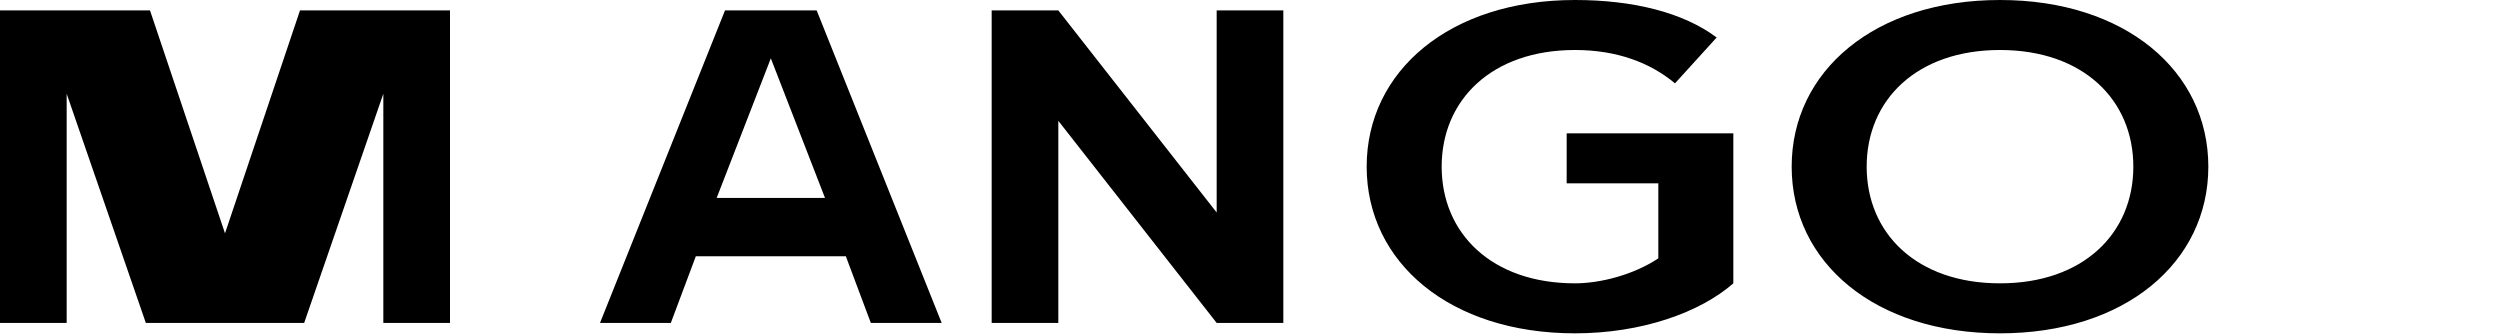
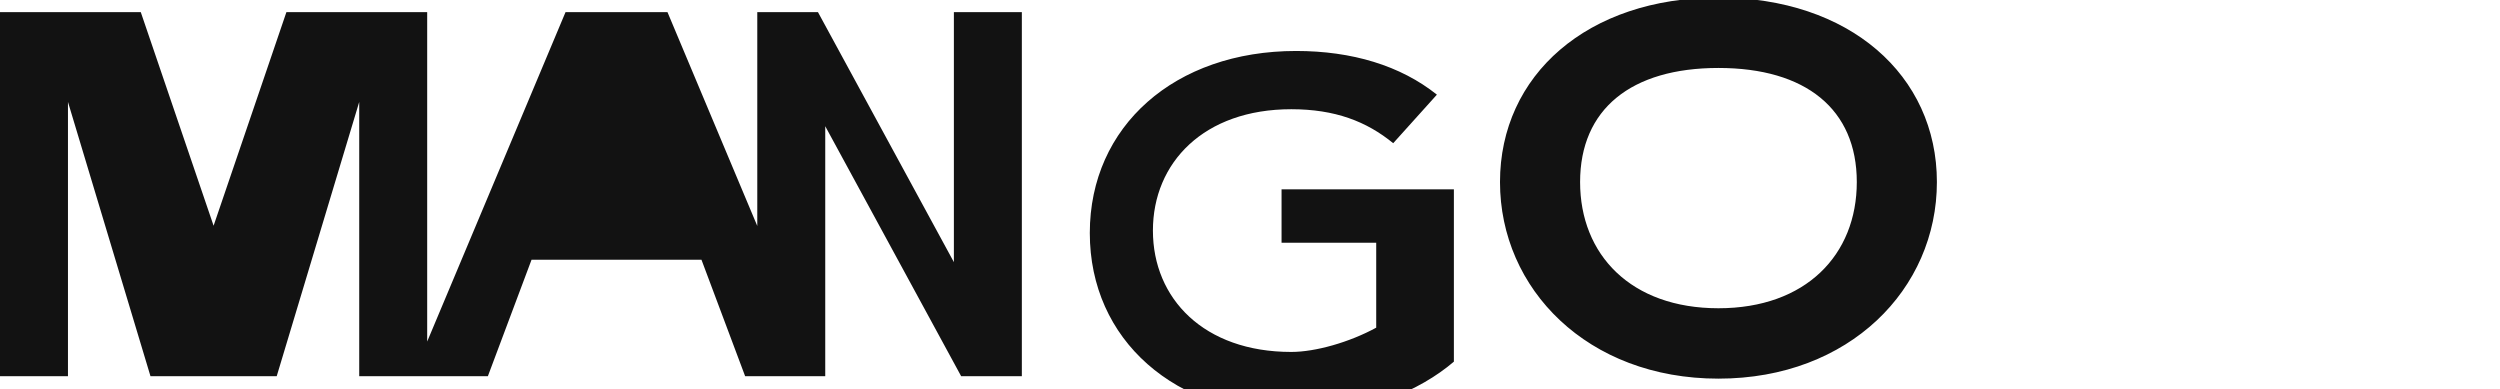
- <svg xmlns="http://www.w3.org/2000/svg" viewBox="0 0 120 16" fill="currentColor">
-   <path d="M14.4 0.5L10.8 11.2 7.2 0.5H0V15.5H3.2V4.5L7 15.5H10.8H14.6L18.4 4.5V15.5H21.6V0.5H14.4ZM34.8 0.5L28.8 15.5H32.2L33.4 12.3H40.6L41.8 15.5H45.2L39.2 0.5H34.8ZM34.4 9.5L37 2.8L39.6 9.5H34.4ZM58.4 0.5V10.2L50.8 0.5H47.6V15.5H50.8V5.8L58.4 15.5H61.6V0.5H58.4ZM75.2 8.8H79.6V12.4C78.4 13.2 76.8 13.6 75.6 13.6C71.6 13.6 69.2 11.2 69.2 8C69.2 4.8 71.6 2.4 75.6 2.4C77.6 2.4 79.2 3 80.4 4L82.4 1.8C80.8 0.6 78.4 0 75.6 0C69.6 0 65.6 3.4 65.6 8C65.6 12.6 69.6 16 75.6 16C78.8 16 81.6 15 83.2 13.6V6.4H75.2V8.8ZM96 0C90 0 86 3.4 86 8C86 12.6 90 16 96 16C102 16 106 12.6 106 8C106 3.4 102 0 96 0ZM96 13.6C92 13.6 89.6 11.2 89.6 8C89.6 4.8 92 2.4 96 2.4C100 2.4 102.4 4.8 102.4 8C102.4 11.2 100 13.6 96 13.6Z" />
+ <svg xmlns="http://www.w3.org/2000/svg" viewBox="0 0 103 16" fill="#121212">
+   <path d="M11.8.5 8.8 9.3 5.8.5H0V15.5H2.8V4.2L6.2 15.5h5.2l3.4-11.3V15.5h2.8V.5zM25.3.5 22.8 7.2h5l-2.5-6.7zM20.1 15.5l1.8-4.8h7l1.8 4.8h3.1L27.5.5h-4.2L17 15.5zM39.3.5v10.3L33.7.5h-2.5V15.5h2.8V5.2l5.6 10.3h2.5V.5zM52.8 10h3.9v3.5c-1.1.6-2.5 1-3.5 1-3.6 0-5.7-2.2-5.7-5s2.1-5 5.7-5c1.8 0 3.1.5 4.2 1.4l1.8-2c-1.5-1.2-3.5-1.8-5.8-1.8-5 0-8.5 3.1-8.5 7.5s3.5 7.5 8.5 7.5c2.8 0 5.1-1 6.5-2.2V7.8h-7.1V10zM70.8-.1c-5.4 0-9 3.2-9 7.6s3.6 8.1 9 8.1 9-3.7 9-8.1-3.6-7.6-9-7.6zm0 12.8c-3.6 0-5.7-2.2-5.7-5.2s2.1-4.7 5.7-4.7 5.7 1.7 5.7 4.7-2.1 5.2-5.7 5.2z" />
</svg>
